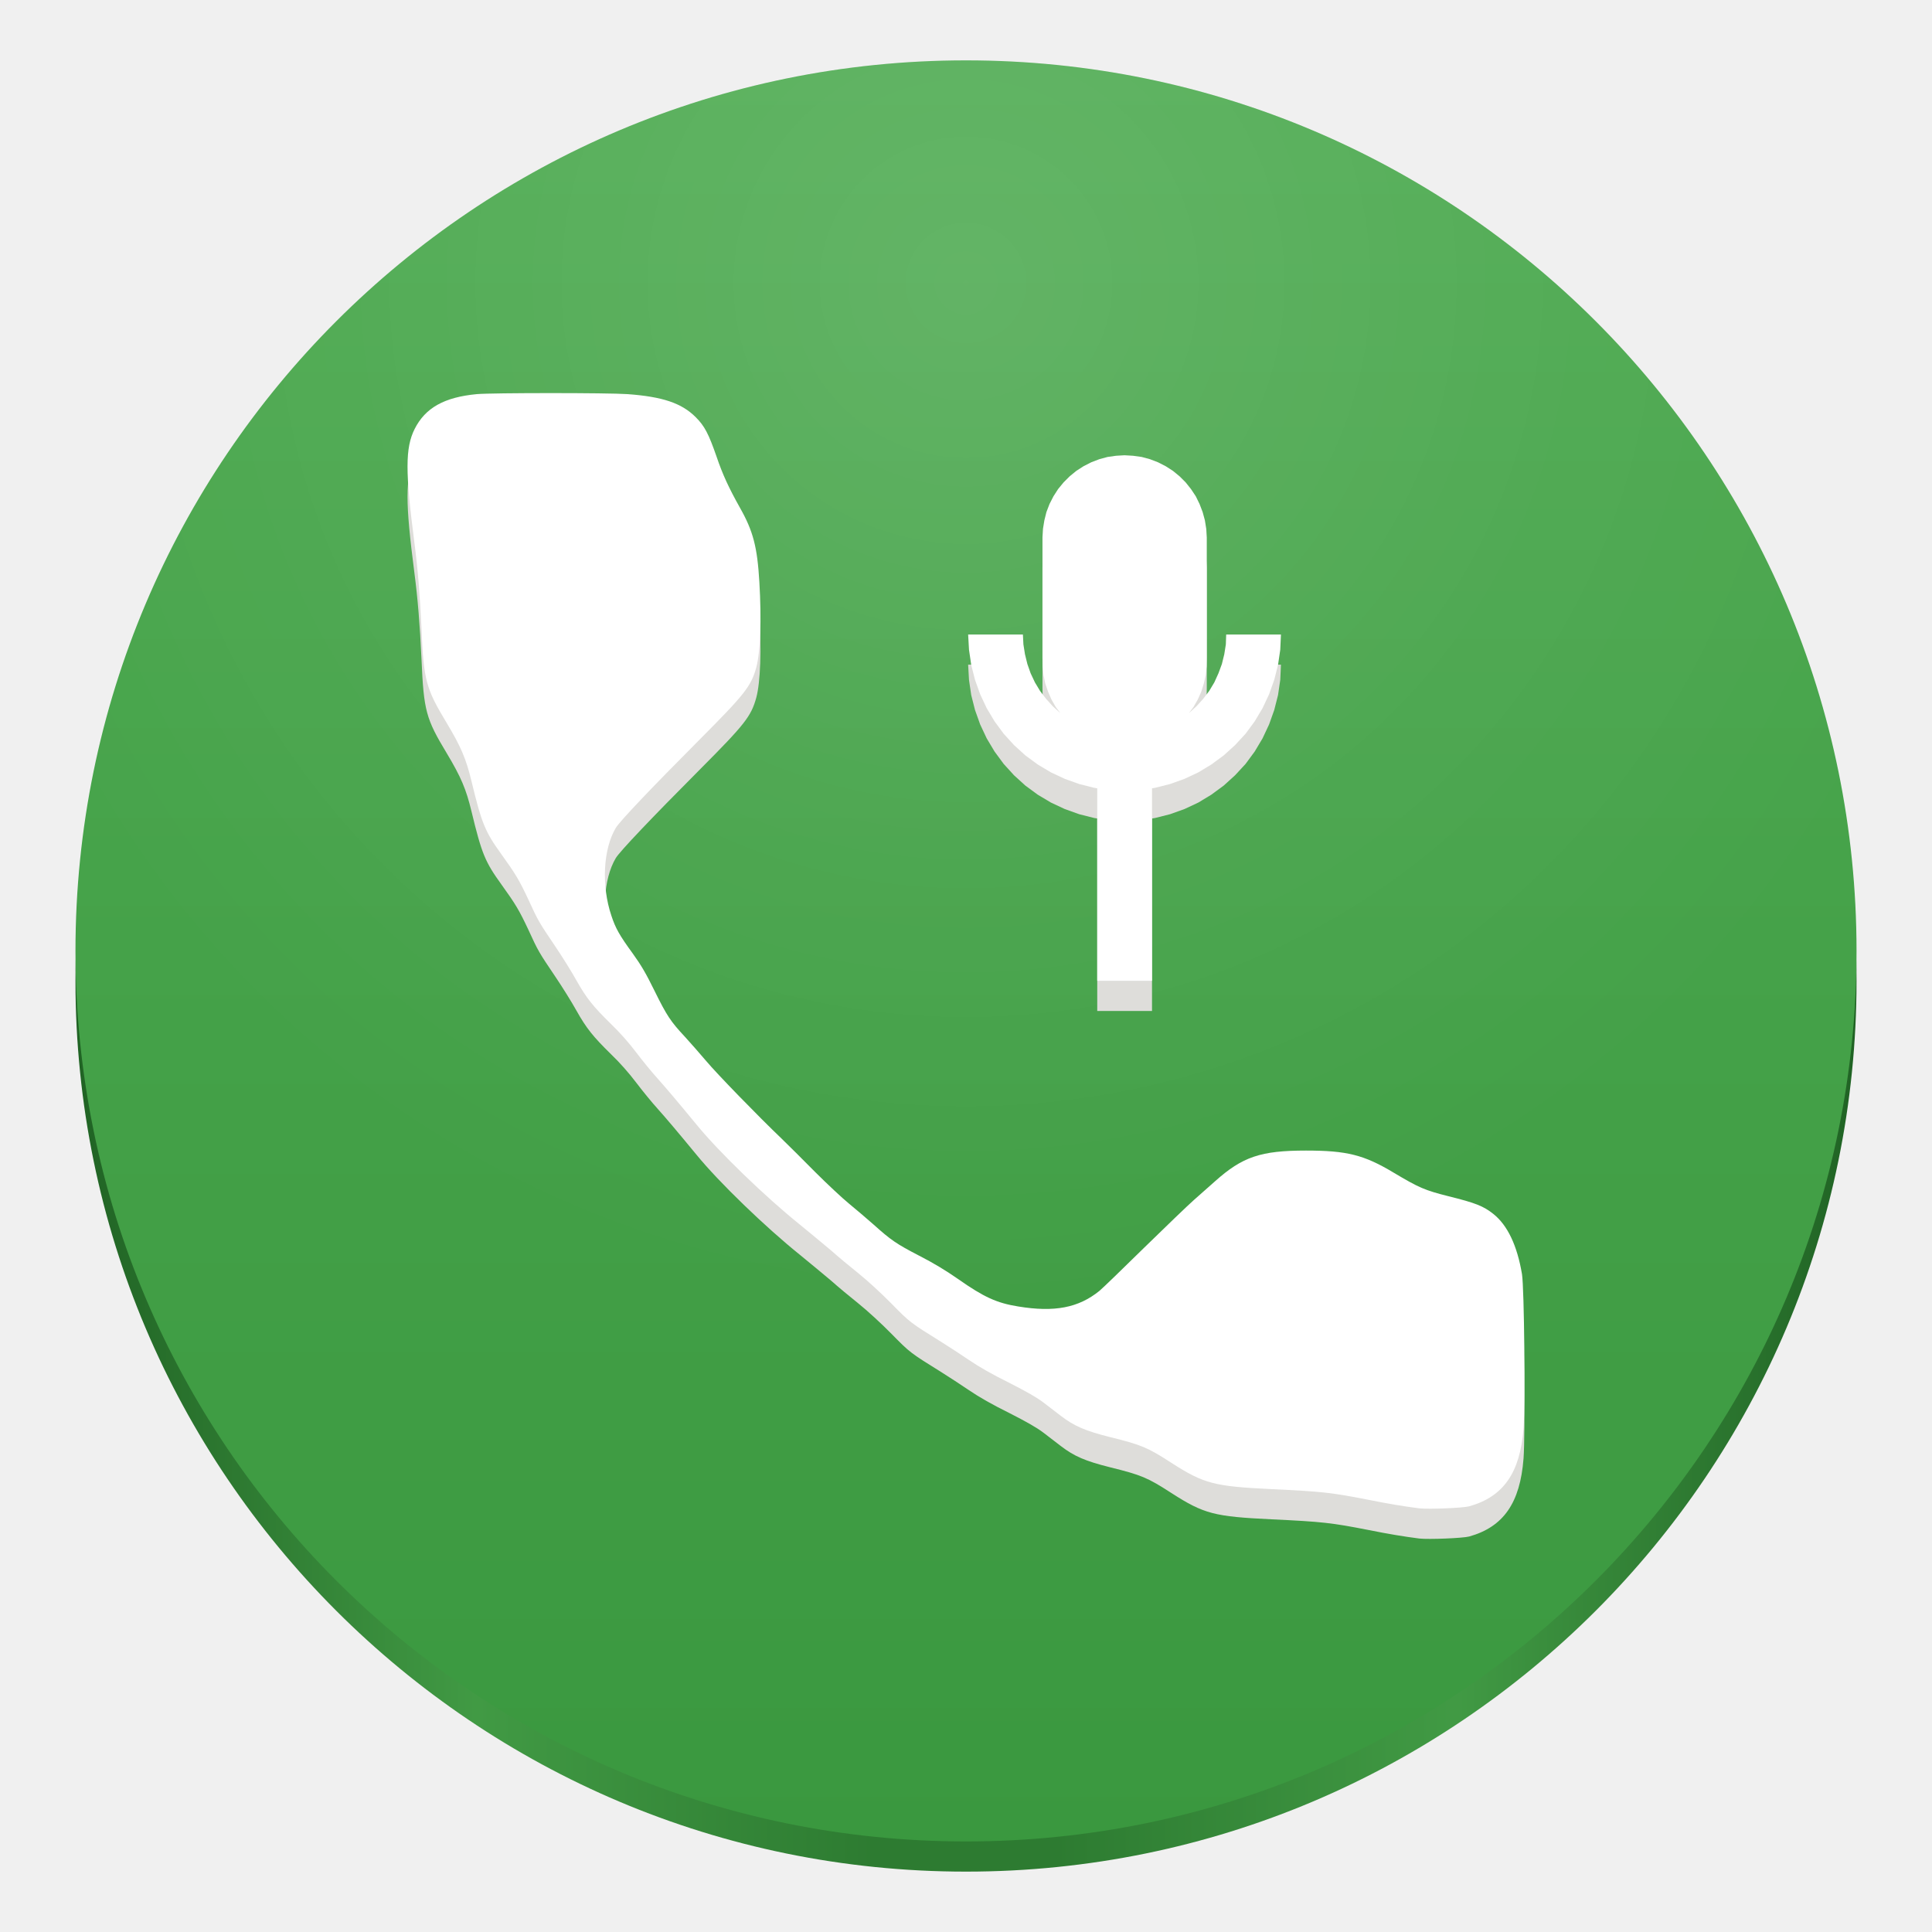
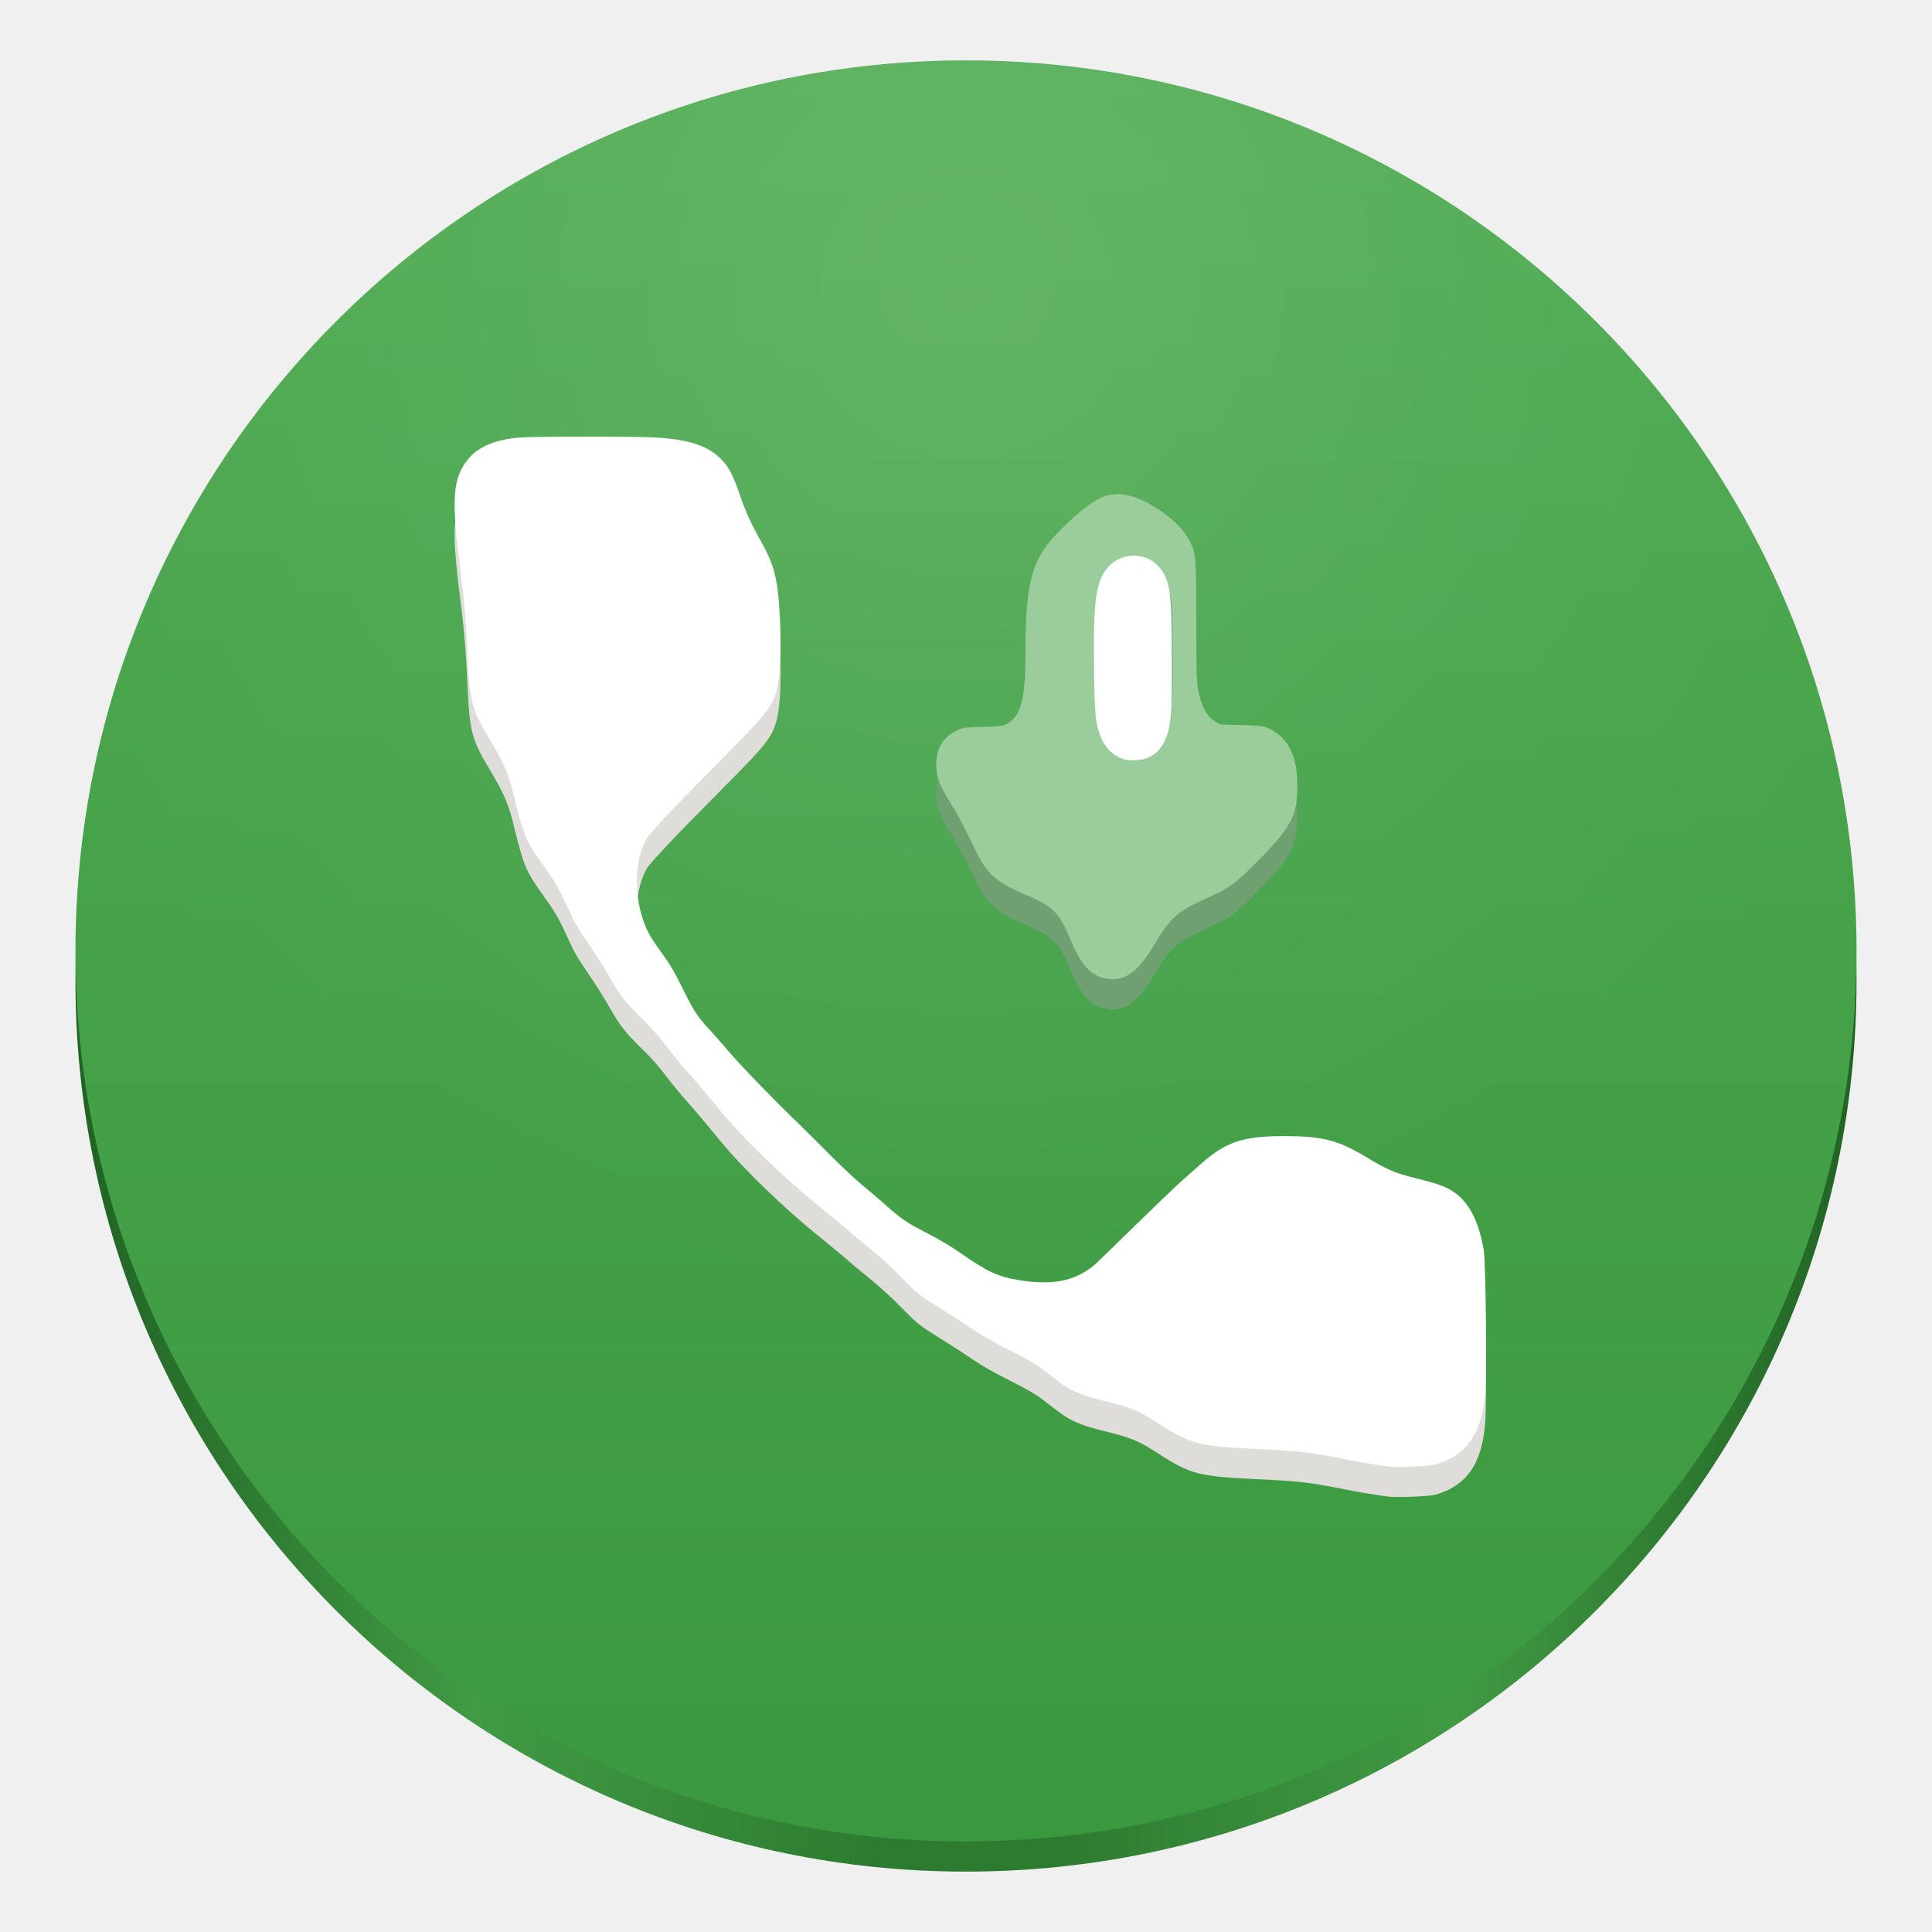
<svg xmlns="http://www.w3.org/2000/svg" width="128" height="128" viewBox="0 0 128 128">
  <defs>
    <linearGradient id="g1" gradientUnits="userSpaceOnUse" x1="5" y1="0" x2="123" y2="0">
      <stop offset="0" stop-color="#206324" />
      <stop offset="0.225" stop-color="#419a44" />
      <stop offset="0.45" stop-color="#2d7b31" />
      <stop offset="0.55" stop-color="#2d7b31" />
      <stop offset="0.775" stop-color="#419a44" />
      <stop offset="1" stop-color="#206324" />
    </linearGradient>
    <linearGradient id="g2" gradientUnits="userSpaceOnUse" x1="0" y1="4" x2="0" y2="122">
      <stop offset="0" stop-color="#50ac53" />
      <stop offset="0.55" stop-color="#44a148" />
      <stop offset="1" stop-color="#3a983f" />
    </linearGradient>
    <radialGradient id="r3" gradientUnits="userSpaceOnUse" cx="64" cy="18.75" r="67.85">
      <stop offset="0" stop-color="#ffffff" stop-opacity="0.12" />
      <stop offset="0.6" stop-color="#ffffff" stop-opacity="0.036" />
      <stop offset="1" stop-color="#ffffff" stop-opacity="0" />
    </radialGradient>
  </defs>
  <g id="disc">
    <path id="disc-chin" d="M5 65A59 59 0 1 1 123 65A59 59 0 1 1 5 65Z" fill="url(#g1)" />
    <path id="disc-face" d="M5 63A59 59 0 1 1 123 63A59 59 0 1 1 5 63Z" fill="url(#g2)" />
    <path id="disc-sheen" d="M5 63A59 59 0 1 1 123 63A59 59 0 1 1 5 63Z" fill="url(#r3)" />
  </g>
  <g id="mark">
-     <path id="mark-0-side" d="M94.034 101.932C93.056 101.807 92.009 101.637 90.656 101.364C88.21 100.886 87.619 100.818 84.229 100.658C80.453 100.476 79.77 100.306 77.609 98.918C76.028 97.894 75.619 97.724 73.548 97.212C71.91 96.802 71.171 96.484 70.295 95.813C70 95.585 69.476 95.187 69.124 94.914C68.657 94.562 68.009 94.198 66.849 93.606C65.746 93.06 64.881 92.571 64.199 92.105C63.641 91.73 62.845 91.206 62.424 90.945C60.286 89.614 60.297 89.625 59.057 88.363C58.386 87.68 57.454 86.827 56.874 86.361C56.316 85.917 55.497 85.235 55.065 84.848C54.621 84.473 53.7 83.711 53.018 83.153C50.709 81.299 47.637 78.33 46.159 76.522C44.828 74.907 44.191 74.156 43.554 73.439C43.213 73.064 42.587 72.302 42.166 71.745C41.666 71.085 41.074 70.414 40.483 69.845C39.3 68.685 38.856 68.139 38.185 66.945C37.89 66.41 37.253 65.386 36.775 64.681C35.717 63.111 35.649 63.009 35.012 61.61C34.398 60.302 34.159 59.904 33.226 58.607C32.134 57.094 31.918 56.571 31.236 53.75C30.883 52.283 30.542 51.475 29.586 49.883C28.221 47.62 28.073 47.085 27.926 43.684C27.823 41.42 27.675 39.635 27.459 37.985C26.845 33.254 26.845 31.673 27.471 30.421C28.176 29.022 29.427 28.317 31.588 28.112C32.589 28.021 40.301 28.021 41.575 28.112C43.895 28.283 45.158 28.704 46.091 29.637C46.682 30.228 46.944 30.728 47.478 32.264C47.876 33.436 48.274 34.3 49.025 35.642C49.901 37.189 50.174 38.247 50.31 40.567C50.458 43.058 50.379 45.208 50.106 46.22C49.764 47.46 49.355 47.983 46.375 50.975C43.076 54.285 41.074 56.401 40.801 56.844C39.96 58.255 39.835 60.677 40.506 62.668C40.779 63.498 41.04 63.965 41.928 65.182C42.485 65.955 42.803 66.501 43.361 67.638C44.18 69.299 44.43 69.675 45.385 70.698C45.761 71.108 46.386 71.824 46.784 72.291C47.478 73.121 50.185 75.908 51.778 77.432C52.199 77.841 53.211 78.842 54.007 79.65C54.815 80.457 55.827 81.402 56.248 81.743C56.68 82.095 57.397 82.71 57.852 83.108C59.046 84.177 59.376 84.404 60.911 85.201C61.844 85.678 62.674 86.179 63.471 86.736C65.188 87.942 66.041 88.329 67.452 88.556C69.863 88.954 71.456 88.647 72.843 87.521C73.025 87.373 74.356 86.088 75.801 84.666C77.245 83.256 78.735 81.822 79.11 81.493C79.486 81.163 80.111 80.605 80.498 80.264C82.318 78.638 83.524 78.228 86.527 78.228C89.234 78.228 90.371 78.512 92.339 79.695C94 80.685 94.386 80.856 95.967 81.254C97.753 81.697 98.276 81.902 98.936 82.425C99.88 83.176 100.517 84.518 100.836 86.418C100.984 87.362 101.063 94.971 100.938 96.632C100.711 99.578 99.607 101.159 97.344 101.796C96.923 101.91 94.659 102.001 94.034 101.932M75.016 51.191C74.174 50.907 73.639 50.361 73.287 49.405C72.98 48.586 72.911 47.813 72.877 44.742C72.809 39.669 73.014 38.292 73.981 37.303C74.936 36.336 76.563 36.347 77.461 37.314C78.337 38.258 78.462 39.123 78.462 43.957C78.462 48.109 78.394 48.905 77.95 49.849C77.541 50.747 76.836 51.225 75.869 51.259C75.528 51.271 75.186 51.248 75.016 51.191" fill="#deddda" fill-rule="evenodd" />
-     <path id="mark-1-side" d="M73.935 32.196L73.378 32.275L72.832 32.423L72.297 32.628L71.785 32.89L71.308 33.197L70.864 33.561L70.466 33.959L70.102 34.402L69.795 34.88L69.533 35.392L69.328 35.927L69.192 36.473L69.101 37.03L69.067 37.599L69.067 38.179L69.067 38.747L69.067 39.316L69.067 39.885L69.067 40.454L69.067 41.022L69.067 41.591L69.067 42.16L69.067 42.729L69.067 43.297L69.067 43.877L69.067 44.446L69.067 45.015L69.067 45.583L69.078 46.152L69.135 46.721L69.249 47.278L69.431 47.813L69.658 48.336L69.943 48.837L70.25 49.246L70.238 49.235L69.749 48.791L69.306 48.302L68.908 47.779L68.566 47.21L68.282 46.607L68.066 45.993L67.907 45.345L67.804 44.696L67.77 44.037L64.142 44.037L64.199 45.049L64.346 46.05L64.597 47.039L64.938 47.995L65.37 48.916L65.893 49.792L66.496 50.611L67.179 51.362L67.929 52.044L68.748 52.647L69.624 53.17L70.546 53.602L71.501 53.944L72.491 54.194L72.695 54.228L72.695 66.979L76.324 66.979L76.324 54.228L76.528 54.194L77.518 53.944L78.474 53.602L79.395 53.17L80.259 52.647L81.078 52.044L81.829 51.362L82.523 50.611L83.126 49.792L83.649 48.916L84.081 47.995L84.422 47.039L84.673 46.05L84.82 45.049L84.866 44.037L81.238 44.037L81.215 44.696L81.112 45.345L80.953 45.993L80.726 46.607L80.453 47.21L80.111 47.779L79.713 48.302L79.27 48.791L78.781 49.235L78.769 49.246L79.076 48.837L79.361 48.336L79.588 47.824L79.759 47.278L79.884 46.721L79.941 46.152L79.952 45.583L79.952 45.015L79.952 44.446L79.952 43.877L79.952 43.309L79.952 42.729L79.952 42.16L79.952 41.591L79.952 41.022L79.952 40.454L79.952 39.885L79.952 39.316L79.952 38.747L79.952 38.179L79.952 37.61L79.918 37.041L79.827 36.473L79.679 35.927L79.474 35.392L79.224 34.88L78.906 34.402L78.553 33.959L78.155 33.561L77.711 33.197L77.234 32.89L76.722 32.628L76.187 32.423L75.641 32.275L75.073 32.196L74.504 32.162L73.935 32.196" fill="#deddda" fill-rule="evenodd" />
-     <path id="mark-0-face" d="M 94.034,99.932 C 93.056,99.807 92.009,99.637 90.656,99.364 C 88.21,98.886 87.619,98.818 84.229,98.658 C 80.453,98.476 79.77,98.306 77.609,96.918 C 76.028,95.894 75.619,95.724 73.548,95.212 C 71.91,94.802 71.171,94.484 70.295,93.813 C 70,93.585 69.476,93.187 69.124,92.914 C 68.657,92.562 68.009,92.198 66.849,91.606 C 65.746,91.06 64.881,90.571 64.199,90.105 C 63.641,89.73 62.845,89.206 62.424,88.945 C 60.286,87.614 60.297,87.625 59.057,86.363 C 58.386,85.68 57.454,84.827 56.874,84.361 C 56.316,83.917 55.497,83.235 55.065,82.848 C 54.621,82.473 53.7,81.711 53.018,81.153 C 50.709,79.299 47.637,76.33 46.159,74.522 C 44.828,72.907 44.191,72.156 43.554,71.439 C 43.213,71.064 42.587,70.302 42.166,69.745 C 41.666,69.085 41.074,68.414 40.483,67.845 C 39.3,66.685 38.856,66.139 38.185,64.945 C 37.89,64.41 37.253,63.386 36.775,62.681 C 35.717,61.111 35.649,61.009 35.012,59.61 C 34.398,58.302 34.159,57.904 33.226,56.607 C 32.134,55.094 31.918,54.571 31.236,51.75 C 30.883,50.283 30.542,49.475 29.586,47.883 C 28.221,45.62 28.073,45.085 27.926,41.684 C 27.823,39.42 27.675,37.635 27.459,35.985 C 26.845,31.254 26.845,29.673 27.471,28.421 C 28.176,27.022 29.427,26.317 31.588,26.112 C 32.589,26.021 40.301,26.021 41.575,26.112 C 43.895,26.283 45.158,26.704 46.091,27.637 C 46.682,28.228 46.944,28.728 47.478,30.264 C 47.876,31.436 48.274,32.3 49.025,33.642 C 49.901,35.189 50.174,36.247 50.31,38.567 C 50.458,41.058 50.379,43.208 50.106,44.22 C 49.764,45.46 49.355,45.983 46.375,48.975 C 43.076,52.285 41.074,54.401 40.801,54.844 C 39.96,56.255 39.835,58.677 40.506,60.668 C 40.779,61.498 41.04,61.965 41.928,63.182 C 42.485,63.955 42.803,64.501 43.361,65.638 C 44.18,67.299 44.43,67.675 45.385,68.698 C 45.761,69.108 46.386,69.824 46.784,70.291 C 47.478,71.121 50.185,73.908 51.778,75.432 C 52.199,75.841 53.211,76.842 54.007,77.65 C 54.815,78.457 55.827,79.402 56.248,79.743 C 56.68,80.095 57.397,80.71 57.852,81.108 C 59.046,82.177 59.376,82.404 60.911,83.201 C 61.844,83.678 62.674,84.179 63.471,84.736 C 65.188,85.942 66.041,86.329 67.452,86.556 C 69.863,86.954 71.456,86.647 72.843,85.521 C 73.025,85.373 74.356,84.088 75.801,82.666 C 77.245,81.256 78.735,79.822 79.11,79.493 C 79.486,79.163 80.111,78.605 80.498,78.264 C 82.318,76.638 83.524,76.228 86.527,76.228 C 89.234,76.228 90.371,76.512 92.339,77.695 C 94,78.685 94.386,78.856 95.967,79.254 C 97.753,79.697 98.276,79.902 98.936,80.425 C 99.88,81.176 100.517,82.518 100.836,84.418 C 100.984,85.362 101.063,92.971 100.938,94.632 C 100.711,97.578 99.607,99.159 97.344,99.796 C 96.923,99.91 94.659,100.001 94.034,99.932 M 75.016,49.191 C 74.174,48.907 73.639,48.361 73.287,47.405 C 72.98,46.586 72.911,45.813 72.877,42.742 C 72.809,37.669 73.014,36.292 73.981,35.303 C 74.936,34.336 76.563,34.347 77.461,35.314 C 78.337,36.258 78.462,37.123 78.462,41.957 C 78.462,46.109 78.394,46.905 77.95,47.849 C 77.541,48.747 76.836,49.225 75.869,49.259 C 75.528,49.271 75.186,49.248 75.016,49.191" fill="#ffffff" fill-rule="evenodd" />
-     <path id="mark-1-face" d="M 73.935,30.196 L 73.378,30.275 L 72.832,30.423 L 72.297,30.628 L 71.785,30.89 L 71.308,31.197 L 70.864,31.561 L 70.466,31.959 L 70.102,32.402 L 69.795,32.88 L 69.533,33.392 L 69.328,33.927 L 69.192,34.473 L 69.101,35.03 L 69.067,35.599 L 69.067,36.179 L 69.067,36.747 L 69.067,37.316 L 69.067,37.885 L 69.067,38.454 L 69.067,39.022 L 69.067,39.591 L 69.067,40.16 L 69.067,40.729 L 69.067,41.297 L 69.067,41.877 L 69.067,42.446 L 69.067,43.015 L 69.067,43.583 L 69.078,44.152 L 69.135,44.721 L 69.249,45.278 L 69.431,45.813 L 69.658,46.336 L 69.943,46.837 L 70.25,47.246 L 70.238,47.235 L 69.749,46.791 L 69.306,46.302 L 68.908,45.779 L 68.566,45.21 L 68.282,44.607 L 68.066,43.993 L 67.907,43.345 L 67.804,42.696 L 67.77,42.037 L 64.142,42.037 L 64.199,43.049 L 64.346,44.05 L 64.597,45.039 L 64.938,45.995 L 65.37,46.916 L 65.893,47.792 L 66.496,48.611 L 67.179,49.362 L 67.929,50.044 L 68.748,50.647 L 69.624,51.17 L 70.546,51.602 L 71.501,51.944 L 72.491,52.194 L 72.695,52.228 L 72.695,64.979 L 76.324,64.979 L 76.324,52.228 L 76.528,52.194 L 77.518,51.944 L 78.474,51.602 L 79.395,51.17 L 80.259,50.647 L 81.078,50.044 L 81.829,49.362 L 82.523,48.611 L 83.126,47.792 L 83.649,46.916 L 84.081,45.995 L 84.422,45.039 L 84.673,44.05 L 84.82,43.049 L 84.866,42.037 L 81.238,42.037 L 81.215,42.696 L 81.112,43.345 L 80.953,43.993 L 80.726,44.607 L 80.453,45.21 L 80.111,45.779 L 79.713,46.302 L 79.27,46.791 L 78.781,47.235 L 78.769,47.246 L 79.076,46.837 L 79.361,46.336 L 79.588,45.824 L 79.759,45.278 L 79.884,44.721 L 79.941,44.152 L 79.952,43.583 L 79.952,43.015 L 79.952,42.446 L 79.952,41.877 L 79.952,41.309 L 79.952,40.729 L 79.952,40.16 L 79.952,39.591 L 79.952,39.022 L 79.952,38.454 L 79.952,37.885 L 79.952,37.316 L 79.952,36.747 L 79.952,36.179 L 79.952,35.61 L 79.918,35.041 L 79.827,34.473 L 79.679,33.927 L 79.474,33.392 L 79.224,32.88 L 78.906,32.402 L 78.553,31.959 L 78.155,31.561 L 77.711,31.197 L 77.234,30.89 L 76.722,30.628 L 76.187,30.423 L 75.641,30.275 L 75.073,30.196 L 74.504,30.162 L 73.935,30.196" fill="#ffffff" fill-rule="evenodd" />
+     <path id="mark-0-side" d="M73.262 66.83C72.233 66.619 71.602 65.916 70.857 64.109C70.163 62.429 69.722 62.008 67.769 61.2C66.036 60.475 65.374 59.876 64.639 58.364C64.46 57.986 64.145 57.345 63.956 56.956C63.767 56.557 63.399 55.895 63.147 55.496C62.202 53.994 62.002 53.437 62.034 52.503C62.076 51.484 62.506 50.822 63.389 50.402C63.819 50.192 63.851 50.192 65.111 50.16C66.183 50.129 66.435 50.097 66.645 49.992C67.601 49.53 67.926 48.396 67.937 45.528C67.937 40.297 68.346 38.921 70.542 36.831C72.212 35.235 73.052 34.731 74.071 34.731C75.583 34.731 78.104 36.38 78.818 37.84C79.249 38.711 79.249 38.743 79.26 43.133C79.26 46.568 79.281 47.177 79.375 47.681C79.585 48.774 79.942 49.446 80.499 49.793L80.825 49.992L82.201 50.034C83.734 50.076 83.923 50.118 84.522 50.528C85.499 51.19 85.95 52.314 85.95 54.068C85.95 56.074 85.583 56.767 83.219 59.162C81.822 60.569 81.455 60.832 79.995 61.483C78.062 62.345 77.548 62.786 76.529 64.498C75.384 66.43 74.48 67.082 73.262 66.83M75.898 51.757C76.55 51.536 77.127 50.801 77.411 49.824C77.684 48.879 77.726 48.091 77.695 44.909C77.674 41.705 77.642 41.474 77.222 40.644C76.371 38.953 74.218 38.858 73.399 40.465C72.989 41.264 72.852 42.566 72.852 45.56C72.863 49.257 73.052 50.454 73.777 51.232C74.323 51.82 75.121 52.019 75.898 51.757" fill="#6fa072" fill-rule="evenodd" />
+     <path id="mark-1-side" d="M92.021 99.16C91.118 99.044 90.152 98.887 88.902 98.635C86.644 98.193 86.097 98.13 82.967 97.983C79.48 97.815 78.85 97.658 76.854 96.376C75.394 95.431 75.016 95.273 73.104 94.801C71.592 94.423 70.909 94.128 70.1 93.509C69.827 93.299 69.344 92.931 69.019 92.679C68.588 92.353 67.989 92.017 66.918 91.471C65.899 90.967 65.101 90.515 64.471 90.085C63.956 89.738 63.221 89.255 62.832 89.013C60.857 87.784 60.868 87.795 59.723 86.629C59.103 85.999 58.242 85.211 57.706 84.78C57.192 84.371 56.435 83.74 56.036 83.383C55.626 83.037 54.776 82.333 54.145 81.818C52.013 80.106 49.177 77.365 47.812 75.695C46.583 74.203 45.995 73.51 45.406 72.848C45.091 72.502 44.514 71.798 44.125 71.283C43.663 70.674 43.117 70.054 42.57 69.529C41.478 68.458 41.068 67.953 40.449 66.851C40.176 66.357 39.587 65.412 39.146 64.76C38.169 63.311 38.106 63.216 37.518 61.924C36.951 60.716 36.73 60.349 35.869 59.151C34.861 57.754 34.661 57.271 34.031 54.666C33.705 53.311 33.39 52.566 32.508 51.095C31.248 49.005 31.111 48.511 30.974 45.371C30.88 43.28 30.743 41.631 30.544 40.108C29.977 35.739 29.977 34.279 30.554 33.123C31.206 31.832 32.361 31.18 34.357 30.991C35.281 30.907 42.402 30.907 43.579 30.991C45.722 31.149 46.887 31.537 47.749 32.399C48.295 32.945 48.537 33.407 49.03 34.825C49.398 35.907 49.765 36.705 50.459 37.945C51.267 39.373 51.52 40.35 51.646 42.493C51.782 44.793 51.709 46.778 51.457 47.713C51.141 48.858 50.763 49.341 48.011 52.103C44.965 55.16 43.117 57.114 42.865 57.523C42.087 58.826 41.972 61.063 42.591 62.901C42.844 63.668 43.085 64.099 43.904 65.223C44.419 65.937 44.713 66.441 45.228 67.491C45.984 69.025 46.215 69.371 47.098 70.317C47.444 70.695 48.022 71.357 48.389 71.787C49.03 72.554 51.53 75.127 53.001 76.535C53.389 76.913 54.324 77.837 55.059 78.583C55.805 79.329 56.74 80.201 57.128 80.516C57.528 80.841 58.189 81.409 58.61 81.776C59.712 82.764 60.017 82.974 61.435 83.709C62.296 84.15 63.063 84.612 63.798 85.127C65.384 86.24 66.172 86.597 67.475 86.807C69.701 87.175 71.172 86.891 72.453 85.852C72.621 85.715 73.85 84.528 75.184 83.215C76.518 81.913 77.894 80.589 78.241 80.285C78.587 79.98 79.165 79.465 79.522 79.15C81.203 77.648 82.316 77.27 85.089 77.27C87.589 77.27 88.639 77.533 90.456 78.625C91.99 79.539 92.347 79.696 93.807 80.064C95.456 80.474 95.939 80.663 96.549 81.146C97.42 81.839 98.009 83.079 98.303 84.833C98.439 85.705 98.513 92.731 98.397 94.265C98.187 96.985 97.168 98.445 95.078 99.034C94.689 99.139 92.599 99.223 92.021 99.16M74.459 52.303C73.682 52.04 73.189 51.536 72.863 50.654C72.579 49.898 72.516 49.183 72.485 46.348C72.422 41.663 72.611 40.392 73.504 39.478C74.386 38.585 75.888 38.596 76.718 39.489C77.527 40.36 77.642 41.159 77.642 45.623C77.642 49.457 77.579 50.192 77.169 51.064C76.791 51.893 76.14 52.335 75.247 52.366C74.932 52.377 74.617 52.356 74.459 52.303" fill="#deddda" fill-rule="evenodd" />
+     <path id="mark-0-face" d="M 73.262,64.83 C 72.233,64.619 71.602,63.916 70.857,62.109 C 70.163,60.429 69.722,60.008 67.769,59.2 C 66.036,58.475 65.374,57.876 64.639,56.364 C 64.46,55.986 64.145,55.345 63.956,54.956 C 63.767,54.557 63.399,53.895 63.147,53.496 C 62.202,51.994 62.002,51.437 62.034,50.503 C 62.076,49.484 62.506,48.822 63.389,48.402 C 63.819,48.192 63.851,48.192 65.111,48.16 C 66.183,48.129 66.435,48.097 66.645,47.992 C 67.601,47.53 67.926,46.396 67.937,43.528 C 67.937,38.297 68.346,36.921 70.542,34.831 C 72.212,33.235 73.052,32.731 74.071,32.731 C 75.583,32.731 78.104,34.38 78.818,35.84 C 79.249,36.711 79.249,36.743 79.26,41.133 C 79.26,44.568 79.281,45.177 79.375,45.681 C 79.585,46.774 79.942,47.446 80.499,47.793 L 80.825,47.992 L 82.201,48.034 C 83.734,48.076 83.923,48.118 84.522,48.528 C 85.499,49.19 85.95,50.314 85.95,52.068 C 85.95,54.074 85.583,54.767 83.219,57.162 C 81.822,58.569 81.455,58.832 79.995,59.483 C 78.062,60.345 77.548,60.786 76.529,62.498 C 75.384,64.43 74.48,65.082 73.262,64.83 M 75.898,49.757 C 76.55,49.536 77.127,48.801 77.411,47.824 C 77.684,46.879 77.726,46.091 77.695,42.909 C 77.674,39.705 77.642,39.474 77.222,38.644 C 76.371,36.953 74.218,36.858 73.399,38.465 C 72.989,39.264 72.852,40.566 72.852,43.56 C 72.863,47.257 73.052,48.454 73.777,49.232 C 74.323,49.82 75.121,50.019 75.898,49.757" fill="#9acc9c" fill-rule="evenodd" />
+     <path id="mark-1-face" d="M 92.021,97.16 C 91.118,97.044 90.152,96.887 88.902,96.635 C 86.644,96.193 86.097,96.13 82.967,95.983 C 79.48,95.815 78.85,95.658 76.854,94.376 C 75.394,93.431 75.016,93.273 73.104,92.801 C 71.592,92.423 70.909,92.128 70.1,91.509 C 69.827,91.299 69.344,90.931 69.019,90.679 C 68.588,90.353 67.989,90.017 66.918,89.471 C 65.899,88.967 65.101,88.515 64.471,88.085 C 63.956,87.738 63.221,87.255 62.832,87.013 C 60.857,85.784 60.868,85.795 59.723,84.629 C 59.103,83.999 58.242,83.211 57.706,82.78 C 57.192,82.371 56.435,81.74 56.036,81.383 C 55.626,81.037 54.776,80.333 54.145,79.818 C 52.013,78.106 49.177,75.365 47.812,73.695 C 46.583,72.203 45.995,71.51 45.406,70.848 C 45.091,70.502 44.514,69.798 44.125,69.283 C 43.663,68.674 43.117,68.054 42.57,67.529 C 41.478,66.458 41.068,65.953 40.449,64.851 C 40.176,64.357 39.587,63.412 39.146,62.76 C 38.169,61.311 38.106,61.216 37.518,59.924 C 36.951,58.716 36.73,58.349 35.869,57.151 C 34.861,55.754 34.661,55.271 34.031,52.666 C 33.705,51.311 33.39,50.566 32.508,49.095 C 31.248,47.005 31.111,46.511 30.974,43.371 C 30.88,41.28 30.743,39.631 30.544,38.108 C 29.977,33.739 29.977,32.279 30.554,31.123 C 31.206,29.832 32.361,29.18 34.357,28.991 C 35.281,28.907 42.402,28.907 43.579,28.991 C 45.722,29.149 46.887,29.537 47.749,30.399 C 48.295,30.945 48.537,31.407 49.03,32.825 C 49.398,33.907 49.765,34.705 50.459,35.945 C 51.267,37.373 51.52,38.35 51.646,40.493 C 51.782,42.793 51.709,44.778 51.457,45.713 C 51.141,46.858 50.763,47.341 48.011,50.103 C 44.965,53.16 43.117,55.114 42.865,55.523 C 42.087,56.826 41.972,59.063 42.591,60.901 C 42.844,61.668 43.085,62.099 43.904,63.223 C 44.419,63.937 44.713,64.441 45.228,65.491 C 45.984,67.025 46.215,67.371 47.098,68.317 C 47.444,68.695 48.022,69.357 48.389,69.787 C 49.03,70.554 51.53,73.127 53.001,74.535 C 53.389,74.913 54.324,75.837 55.059,76.583 C 55.805,77.329 56.74,78.201 57.128,78.516 C 57.528,78.841 58.189,79.409 58.61,79.776 C 59.712,80.764 60.017,80.974 61.435,81.709 C 62.296,82.15 63.063,82.612 63.798,83.127 C 65.384,84.24 66.172,84.597 67.475,84.807 C 69.701,85.175 71.172,84.891 72.453,83.852 C 72.621,83.715 73.85,82.528 75.184,81.215 C 76.518,79.913 77.894,78.589 78.241,78.285 C 78.587,77.98 79.165,77.465 79.522,77.15 C 81.203,75.648 82.316,75.27 85.089,75.27 C 87.589,75.27 88.639,75.533 90.456,76.625 C 91.99,77.539 92.347,77.696 93.807,78.064 C 95.456,78.474 95.939,78.663 96.549,79.146 C 97.42,79.839 98.009,81.079 98.303,82.833 C 98.439,83.705 98.513,90.731 98.397,92.265 C 98.187,94.985 97.168,96.445 95.078,97.034 C 94.689,97.139 92.599,97.223 92.021,97.16 M 74.459,50.303 C 73.682,50.04 73.189,49.536 72.863,48.654 C 72.579,47.898 72.516,47.183 72.485,44.348 C 72.422,39.663 72.611,38.392 73.504,37.478 C 74.386,36.585 75.888,36.596 76.718,37.489 C 77.527,38.36 77.642,39.159 77.642,43.623 C 77.642,47.457 77.579,48.192 77.169,49.064 C 76.791,49.893 76.14,50.335 75.247,50.366 C 74.932,50.377 74.617,50.356 74.459,50.303" fill="#ffffff" fill-rule="evenodd" />
  </g>
</svg>
